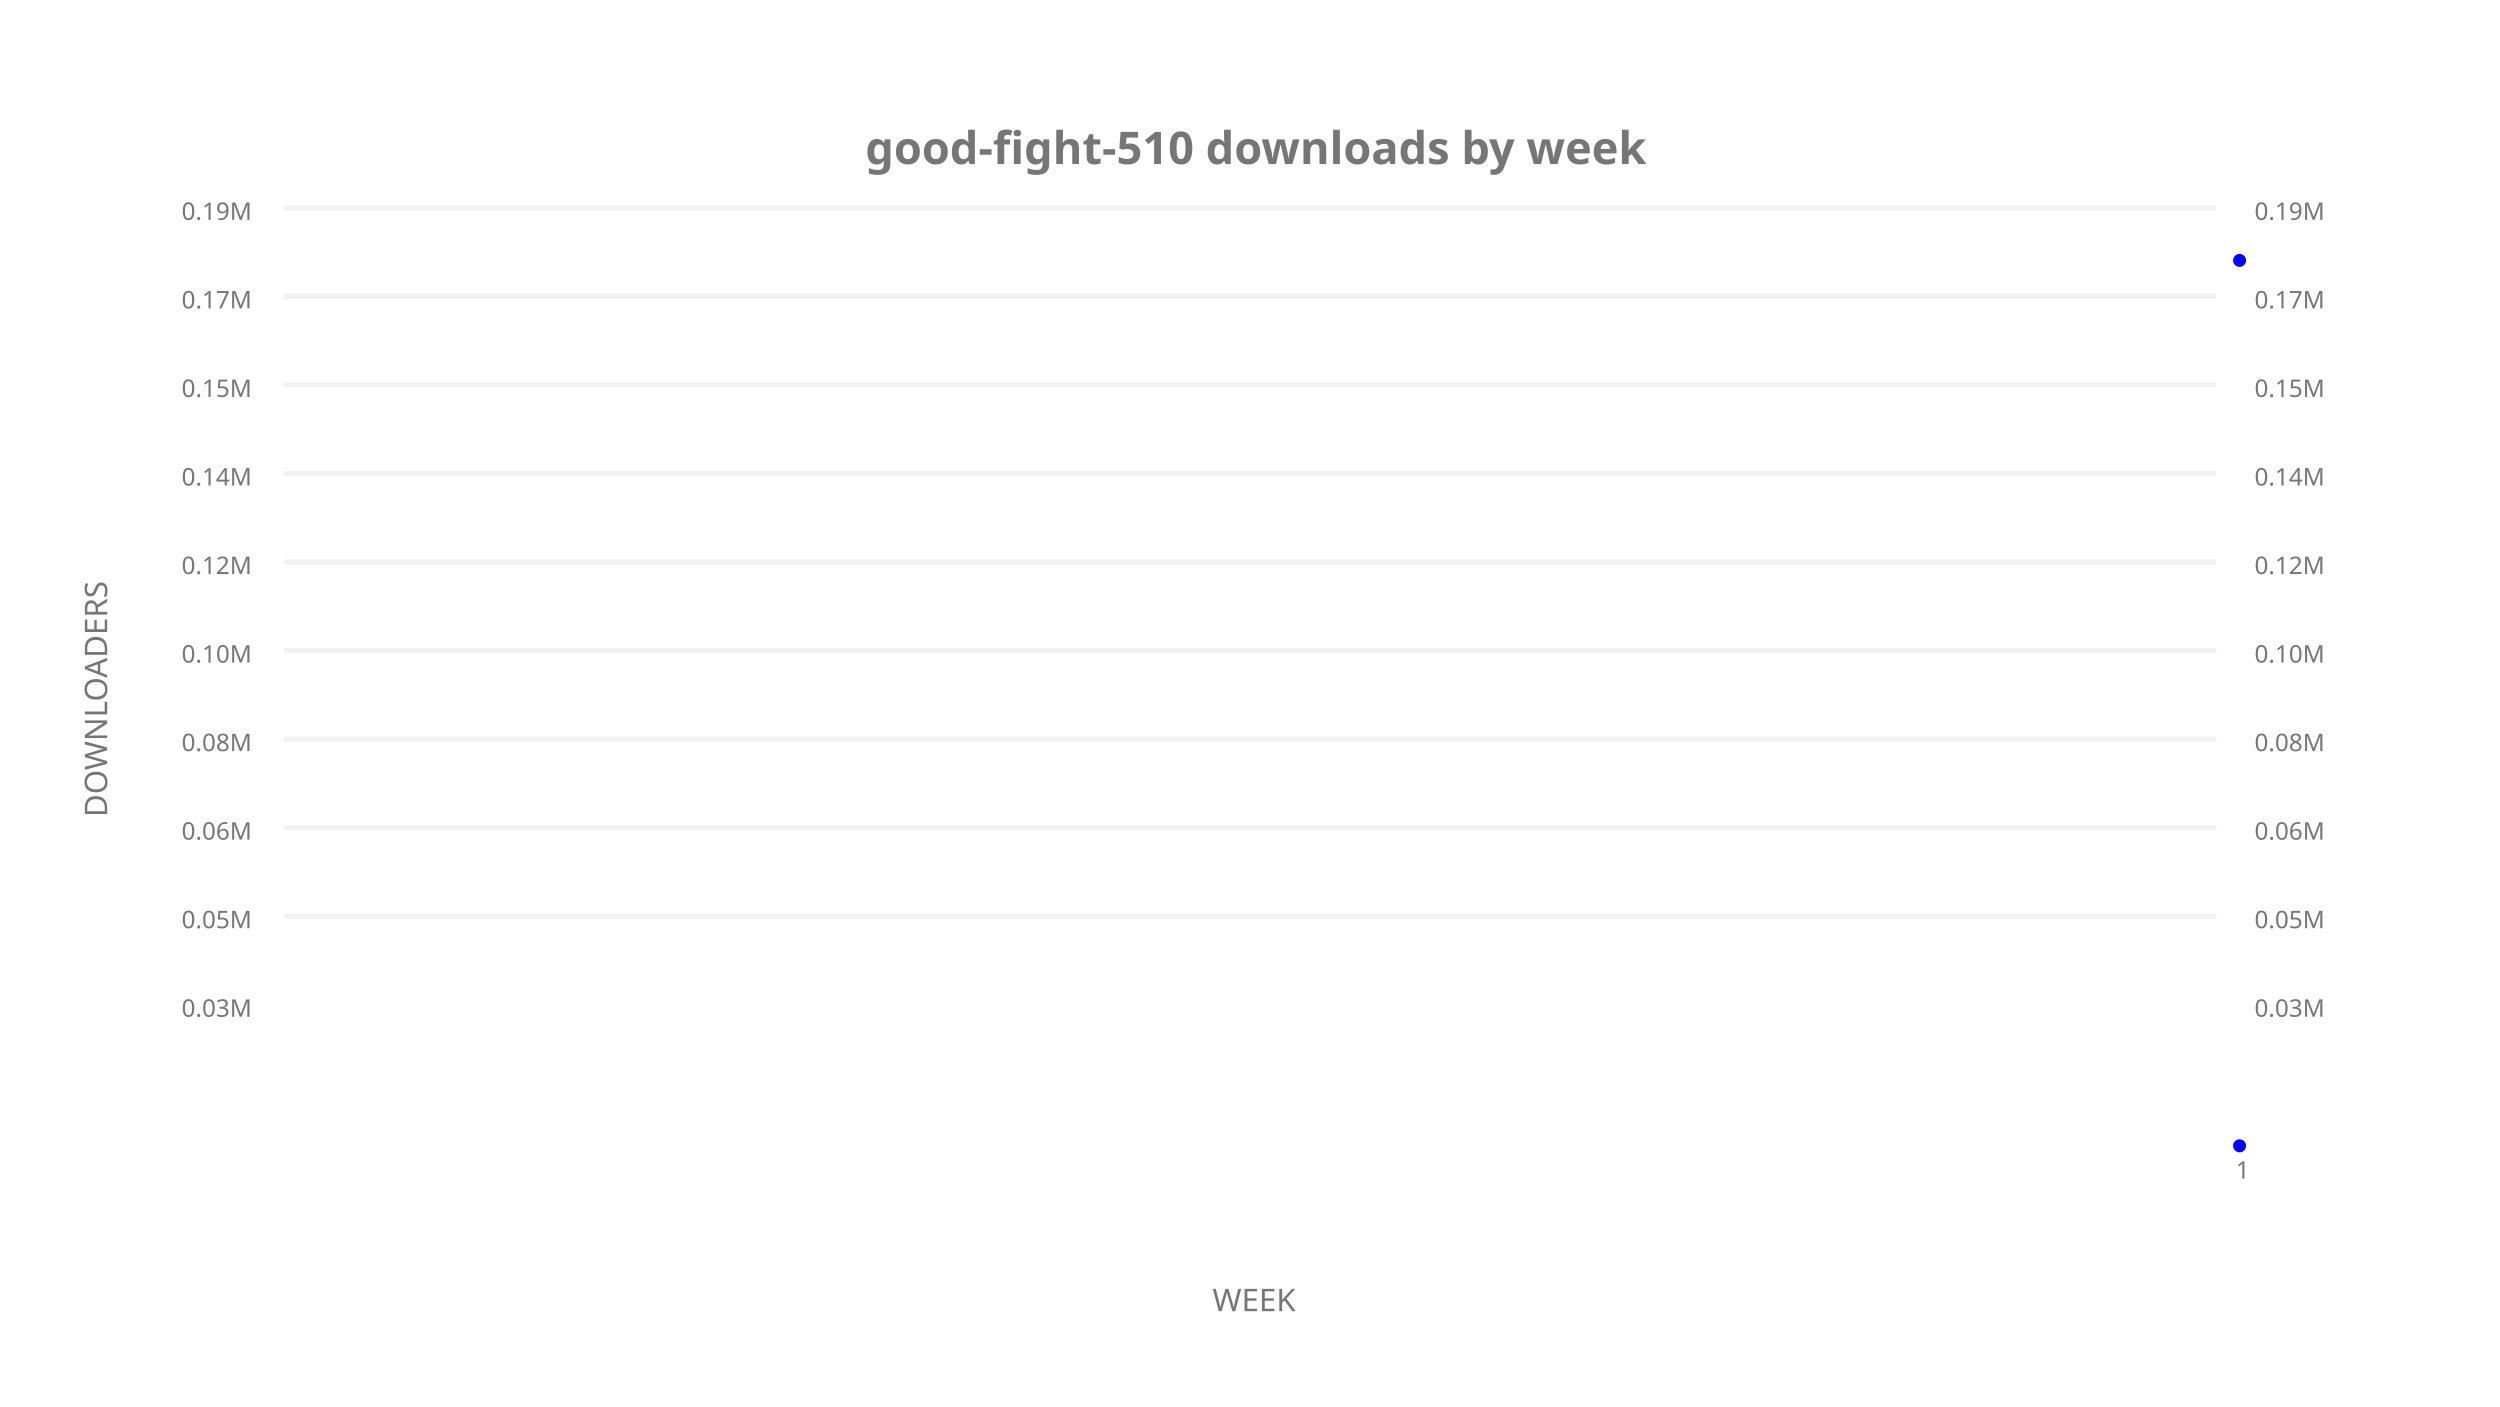
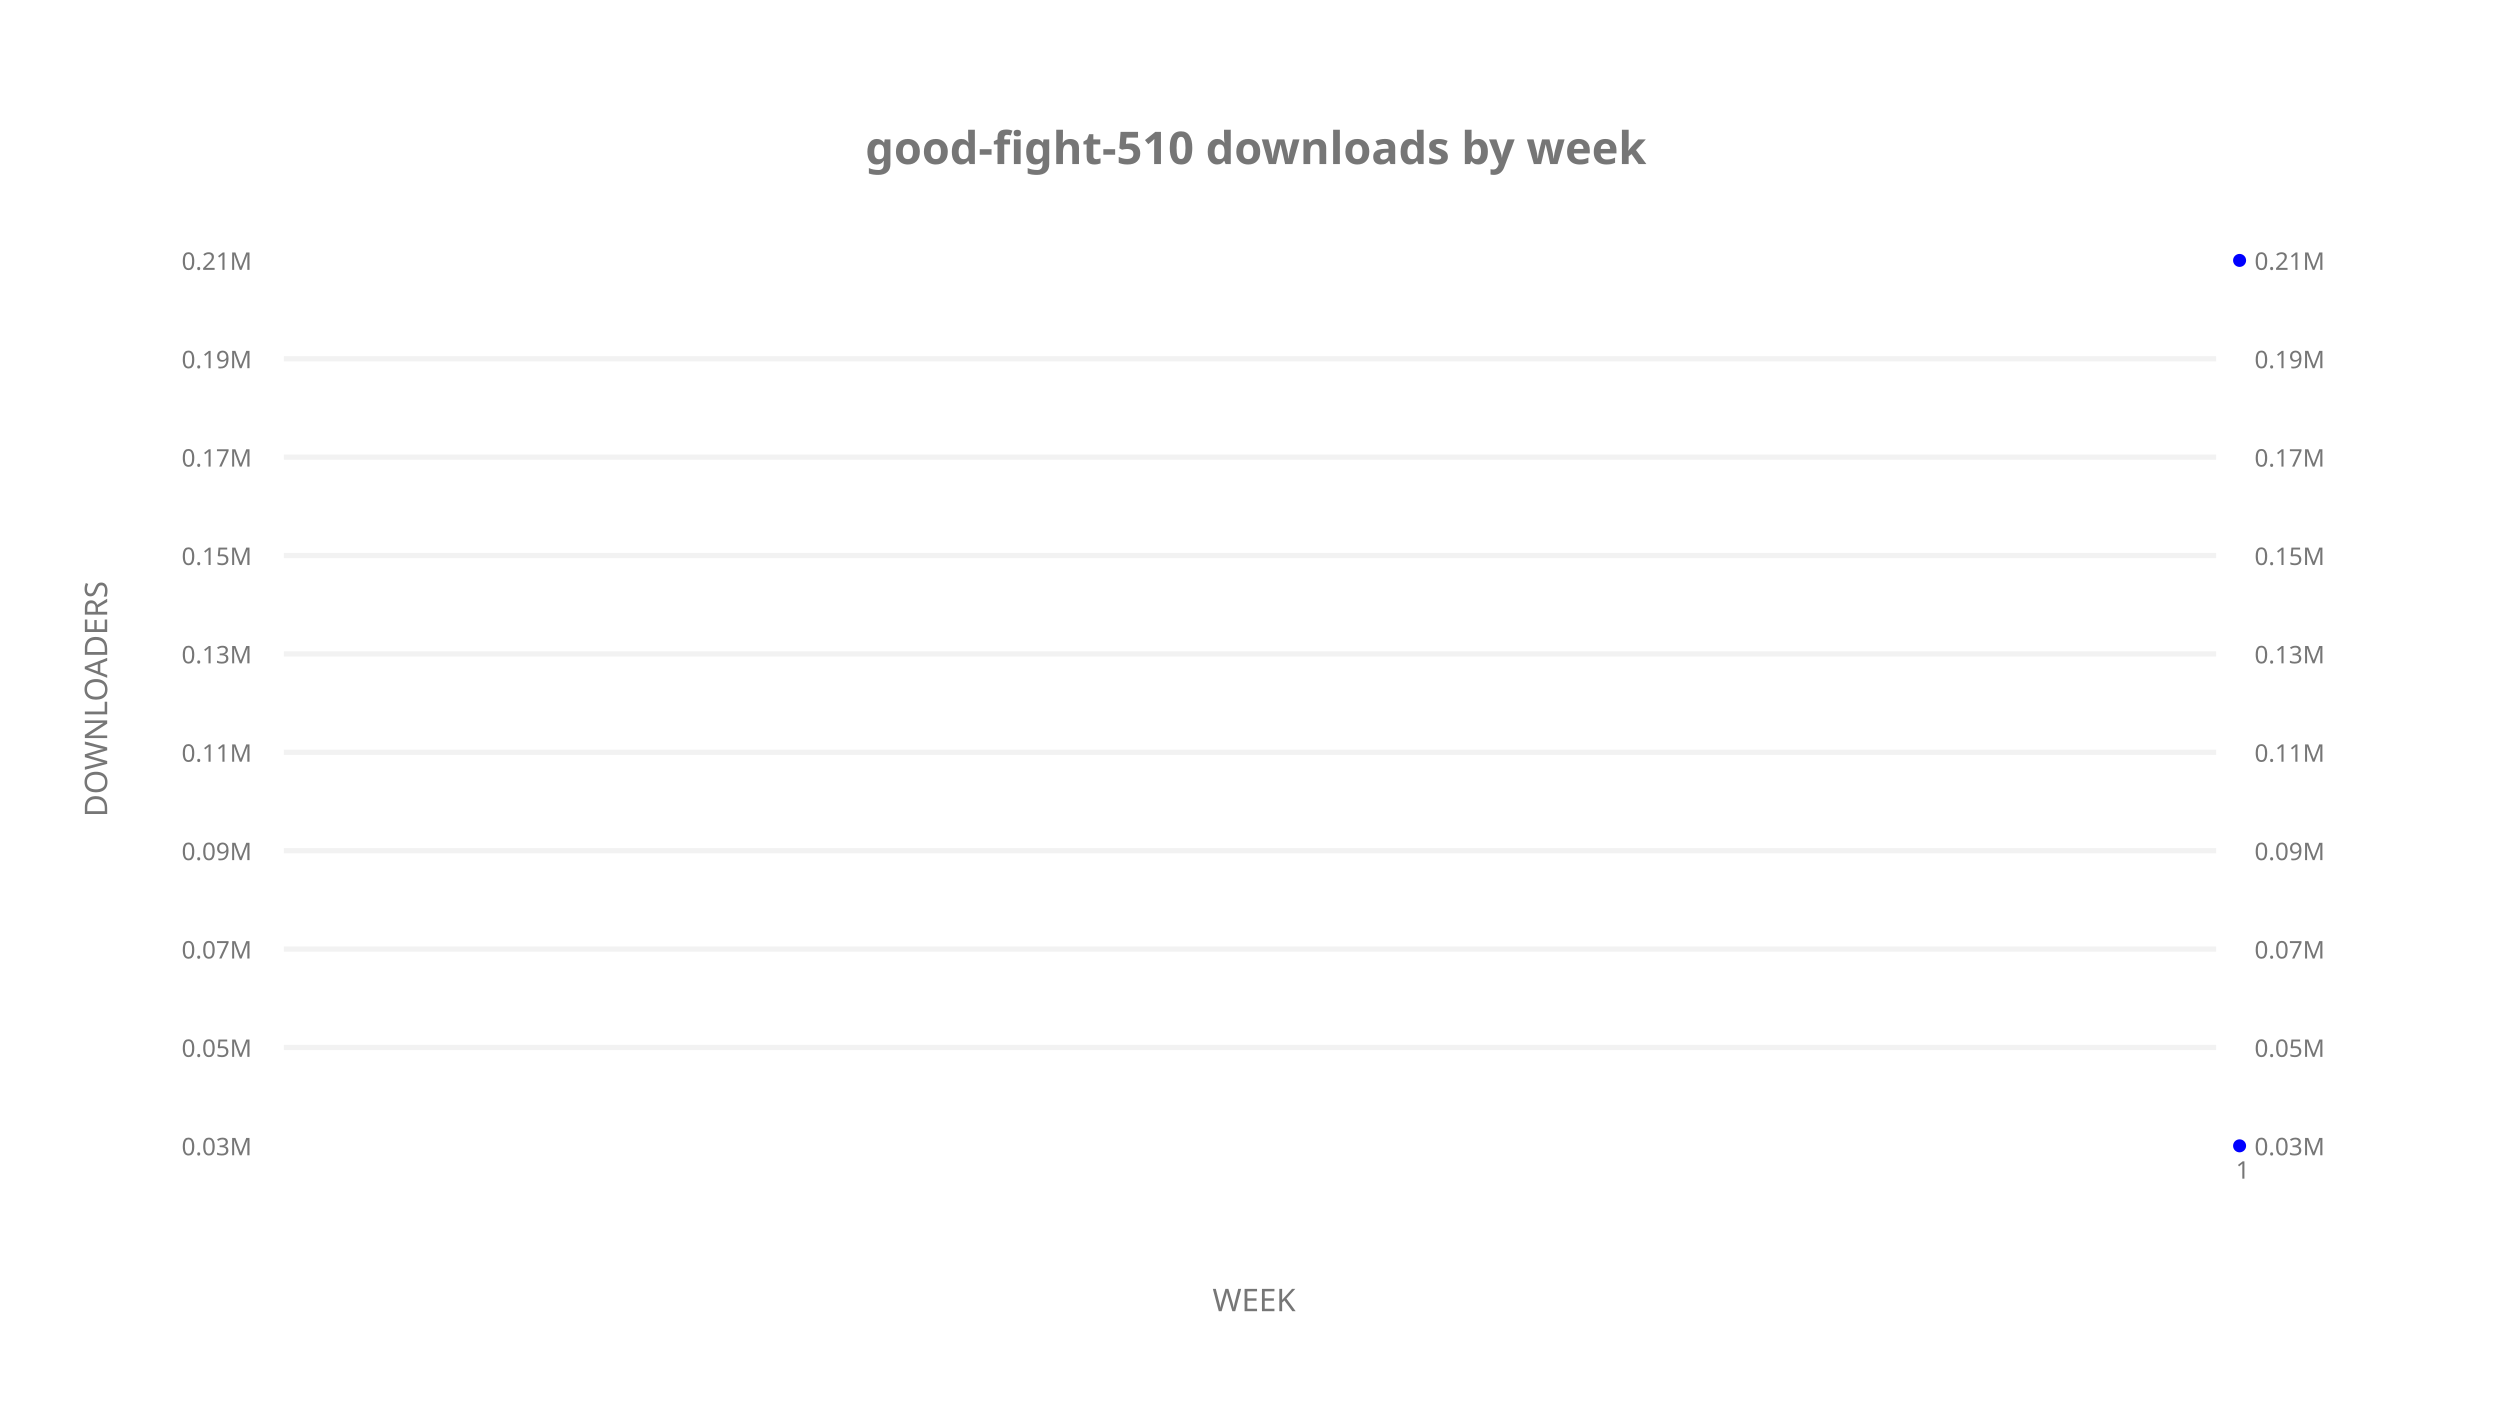
<svg xmlns="http://www.w3.org/2000/svg" xml:space="preserve" id="good-fight-510-downloads-by-week-good-fight-510-week" x="0px" y="0px" width="1920px" height="1080px" viewBox="0 0 1920 1080" enable-background="new 0 0 1920 1080" role="img">
  <g id="annotations">
    <text x="960" y="126" font-family="Atkinson Hyperlegible" font-size="26pt" text-anchor="middle" text-align="center" font-weight="600" font-style="normal" style="fill:rgb(118,118,118); fill-opacity:1; stroke:rgb(118,118,118); stroke-opacity:0; stroke-width:0.5"> good-fight-510 downloads by week</text>
    <g id="axes-lines">
      <text x="960" y="1007" font-family="Atkinson Hyperlegible" font-size="18pt" text-anchor="middle" text-align="center" font-weight="500" font-style="normal" style="fill:rgb(118,118,118); fill-opacity:1; stroke:rgb(118,118,118); stroke-opacity:0; stroke-width:0.5"> WEEK</text>
      <text x="73" y="540" font-family="Atkinson Hyperlegible" font-size="18pt" text-anchor="middle" text-align="center" dominant-baseline="central" font-weight="500" font-style="normal" style="fill:rgb(118,118,118); fill-opacity:1; stroke:rgb(118,118,118); stroke-opacity:0; stroke-width:0.5" transform="rotate(-90,73,540)"> DOWNLOADERS</text>
    </g>
    <g id="tic-y-label-lines">
-       <line x1="218" y1="703.623" x2="1702" y2="703.623" style="fill:rgb(0,0,255); fill-opacity:0; stroke:rgb(242,242,242); stroke-opacity:1; stroke-width:4" />
-       <line x1="218" y1="635.623" x2="1702" y2="635.623" style="fill:rgb(0,0,255); fill-opacity:0; stroke:rgb(242,242,242); stroke-opacity:1; stroke-width:4" />
-       <line x1="218" y1="567.623" x2="1702" y2="567.623" style="fill:rgb(0,0,255); fill-opacity:0; stroke:rgb(242,242,242); stroke-opacity:1; stroke-width:4" />
-       <line x1="218" y1="499.623" x2="1702" y2="499.623" style="fill:rgb(0,0,255); fill-opacity:0; stroke:rgb(242,242,242); stroke-opacity:1; stroke-width:4" />
-       <line x1="218" y1="431.623" x2="1702" y2="431.623" style="fill:rgb(0,0,255); fill-opacity:0; stroke:rgb(242,242,242); stroke-opacity:1; stroke-width:4" />
-       <line x1="218" y1="363.623" x2="1702" y2="363.623" style="fill:rgb(0,0,255); fill-opacity:0; stroke:rgb(242,242,242); stroke-opacity:1; stroke-width:4" />
-       <line x1="218" y1="295.623" x2="1702" y2="295.623" style="fill:rgb(0,0,255); fill-opacity:0; stroke:rgb(242,242,242); stroke-opacity:1; stroke-width:4" />
-       <line x1="218" y1="227.623" x2="1702" y2="227.623" style="fill:rgb(0,0,255); fill-opacity:0; stroke:rgb(242,242,242); stroke-opacity:1; stroke-width:4" />
-       <line x1="218" y1="159.623" x2="1702" y2="159.623" style="fill:rgb(0,0,255); fill-opacity:0; stroke:rgb(242,242,242); stroke-opacity:1; stroke-width:4" />
+       <line x1="218" y1="804.444" x2="1702" y2="804.444" style="fill:rgb(0,0,255); fill-opacity:0; stroke:rgb(242,242,242); stroke-opacity:1; stroke-width:4" />
+       <line x1="218" y1="728.889" x2="1702" y2="728.889" style="fill:rgb(0,0,255); fill-opacity:0; stroke:rgb(242,242,242); stroke-opacity:1; stroke-width:4" />
+       <line x1="218" y1="653.333" x2="1702" y2="653.333" style="fill:rgb(0,0,255); fill-opacity:0; stroke:rgb(242,242,242); stroke-opacity:1; stroke-width:4" />
+       <line x1="218" y1="577.778" x2="1702" y2="577.778" style="fill:rgb(0,0,255); fill-opacity:0; stroke:rgb(242,242,242); stroke-opacity:1; stroke-width:4" />
+       <line x1="218" y1="502.222" x2="1702" y2="502.222" style="fill:rgb(0,0,255); fill-opacity:0; stroke:rgb(242,242,242); stroke-opacity:1; stroke-width:4" />
+       <line x1="218" y1="426.667" x2="1702" y2="426.667" style="fill:rgb(0,0,255); fill-opacity:0; stroke:rgb(242,242,242); stroke-opacity:1; stroke-width:4" />
+       <line x1="218" y1="351.111" x2="1702" y2="351.111" style="fill:rgb(0,0,255); fill-opacity:0; stroke:rgb(242,242,242); stroke-opacity:1; stroke-width:4" />
+       <line x1="218" y1="275.556" x2="1702" y2="275.556" style="fill:rgb(0,0,255); fill-opacity:0; stroke:rgb(242,242,242); stroke-opacity:1; stroke-width:4" />
    </g>
    <g id="tic-x-labels">
      <text x="1720" y="898" font-family="Atkinson Hyperlegible" font-size="14pt" text-anchor="middle" text-align="center" dominant-baseline="central" font-weight="400" font-style="normal" style="fill:rgb(118,118,118); fill-opacity:1; stroke:rgb(118,118,118); stroke-opacity:0; stroke-width:0.5"> 1</text>
    </g>
    <g id="tic-y-labels">
-       <text x="164" y="773.623" font-family="Atkinson Hyperlegible" font-size="14pt" text-anchor="middle" text-align="center" dominant-baseline="central" font-weight="400" font-style="normal" style="fill:rgb(118,118,118); fill-opacity:1; stroke:rgb(118,118,118); stroke-opacity:0; stroke-width:0.5"> 0.03M</text>
-       <text x="1756" y="773.623" font-family="Atkinson Hyperlegible" font-size="14pt" text-anchor="middle" text-align="center" dominant-baseline="central" font-weight="400" font-style="normal" style="fill:rgb(118,118,118); fill-opacity:1; stroke:rgb(118,118,118); stroke-opacity:0; stroke-width:0.5"> 0.03M</text>
-       <text x="164" y="705.623" font-family="Atkinson Hyperlegible" font-size="14pt" text-anchor="middle" text-align="center" dominant-baseline="central" font-weight="400" font-style="normal" style="fill:rgb(118,118,118); fill-opacity:1; stroke:rgb(118,118,118); stroke-opacity:0; stroke-width:0.5"> 0.05M</text>
-       <text x="1756" y="705.623" font-family="Atkinson Hyperlegible" font-size="14pt" text-anchor="middle" text-align="center" dominant-baseline="central" font-weight="400" font-style="normal" style="fill:rgb(118,118,118); fill-opacity:1; stroke:rgb(118,118,118); stroke-opacity:0; stroke-width:0.5"> 0.05M</text>
-       <text x="164" y="637.623" font-family="Atkinson Hyperlegible" font-size="14pt" text-anchor="middle" text-align="center" dominant-baseline="central" font-weight="400" font-style="normal" style="fill:rgb(118,118,118); fill-opacity:1; stroke:rgb(118,118,118); stroke-opacity:0; stroke-width:0.5"> 0.06M</text>
-       <text x="1756" y="637.623" font-family="Atkinson Hyperlegible" font-size="14pt" text-anchor="middle" text-align="center" dominant-baseline="central" font-weight="400" font-style="normal" style="fill:rgb(118,118,118); fill-opacity:1; stroke:rgb(118,118,118); stroke-opacity:0; stroke-width:0.5"> 0.06M</text>
-       <text x="164" y="569.623" font-family="Atkinson Hyperlegible" font-size="14pt" text-anchor="middle" text-align="center" dominant-baseline="central" font-weight="400" font-style="normal" style="fill:rgb(118,118,118); fill-opacity:1; stroke:rgb(118,118,118); stroke-opacity:0; stroke-width:0.5"> 0.08M</text>
-       <text x="1756" y="569.623" font-family="Atkinson Hyperlegible" font-size="14pt" text-anchor="middle" text-align="center" dominant-baseline="central" font-weight="400" font-style="normal" style="fill:rgb(118,118,118); fill-opacity:1; stroke:rgb(118,118,118); stroke-opacity:0; stroke-width:0.5"> 0.08M</text>
-       <text x="164" y="501.623" font-family="Atkinson Hyperlegible" font-size="14pt" text-anchor="middle" text-align="center" dominant-baseline="central" font-weight="400" font-style="normal" style="fill:rgb(118,118,118); fill-opacity:1; stroke:rgb(118,118,118); stroke-opacity:0; stroke-width:0.5"> 0.10M</text>
-       <text x="1756" y="501.623" font-family="Atkinson Hyperlegible" font-size="14pt" text-anchor="middle" text-align="center" dominant-baseline="central" font-weight="400" font-style="normal" style="fill:rgb(118,118,118); fill-opacity:1; stroke:rgb(118,118,118); stroke-opacity:0; stroke-width:0.5"> 0.10M</text>
-       <text x="164" y="433.623" font-family="Atkinson Hyperlegible" font-size="14pt" text-anchor="middle" text-align="center" dominant-baseline="central" font-weight="400" font-style="normal" style="fill:rgb(118,118,118); fill-opacity:1; stroke:rgb(118,118,118); stroke-opacity:0; stroke-width:0.5"> 0.12M</text>
-       <text x="1756" y="433.623" font-family="Atkinson Hyperlegible" font-size="14pt" text-anchor="middle" text-align="center" dominant-baseline="central" font-weight="400" font-style="normal" style="fill:rgb(118,118,118); fill-opacity:1; stroke:rgb(118,118,118); stroke-opacity:0; stroke-width:0.5"> 0.12M</text>
-       <text x="164" y="365.623" font-family="Atkinson Hyperlegible" font-size="14pt" text-anchor="middle" text-align="center" dominant-baseline="central" font-weight="400" font-style="normal" style="fill:rgb(118,118,118); fill-opacity:1; stroke:rgb(118,118,118); stroke-opacity:0; stroke-width:0.5"> 0.14M</text>
-       <text x="1756" y="365.623" font-family="Atkinson Hyperlegible" font-size="14pt" text-anchor="middle" text-align="center" dominant-baseline="central" font-weight="400" font-style="normal" style="fill:rgb(118,118,118); fill-opacity:1; stroke:rgb(118,118,118); stroke-opacity:0; stroke-width:0.5"> 0.14M</text>
-       <text x="164" y="297.623" font-family="Atkinson Hyperlegible" font-size="14pt" text-anchor="middle" text-align="center" dominant-baseline="central" font-weight="400" font-style="normal" style="fill:rgb(118,118,118); fill-opacity:1; stroke:rgb(118,118,118); stroke-opacity:0; stroke-width:0.5"> 0.15M</text>
-       <text x="1756" y="297.623" font-family="Atkinson Hyperlegible" font-size="14pt" text-anchor="middle" text-align="center" dominant-baseline="central" font-weight="400" font-style="normal" style="fill:rgb(118,118,118); fill-opacity:1; stroke:rgb(118,118,118); stroke-opacity:0; stroke-width:0.5"> 0.15M</text>
-       <text x="164" y="229.623" font-family="Atkinson Hyperlegible" font-size="14pt" text-anchor="middle" text-align="center" dominant-baseline="central" font-weight="400" font-style="normal" style="fill:rgb(118,118,118); fill-opacity:1; stroke:rgb(118,118,118); stroke-opacity:0; stroke-width:0.5"> 0.17M</text>
-       <text x="1756" y="229.623" font-family="Atkinson Hyperlegible" font-size="14pt" text-anchor="middle" text-align="center" dominant-baseline="central" font-weight="400" font-style="normal" style="fill:rgb(118,118,118); fill-opacity:1; stroke:rgb(118,118,118); stroke-opacity:0; stroke-width:0.5"> 0.17M</text>
-       <text x="164" y="161.623" font-family="Atkinson Hyperlegible" font-size="14pt" text-anchor="middle" text-align="center" dominant-baseline="central" font-weight="400" font-style="normal" style="fill:rgb(118,118,118); fill-opacity:1; stroke:rgb(118,118,118); stroke-opacity:0; stroke-width:0.5"> 0.19M</text>
-       <text x="1756" y="161.623" font-family="Atkinson Hyperlegible" font-size="14pt" text-anchor="middle" text-align="center" dominant-baseline="central" font-weight="400" font-style="normal" style="fill:rgb(118,118,118); fill-opacity:1; stroke:rgb(118,118,118); stroke-opacity:0; stroke-width:0.5"> 0.19M</text>
+       <text x="164" y="880" font-family="Atkinson Hyperlegible" font-size="14pt" text-anchor="middle" text-align="center" dominant-baseline="central" font-weight="400" font-style="normal" style="fill:rgb(118,118,118); fill-opacity:1; stroke:rgb(118,118,118); stroke-opacity:0; stroke-width:0.5"> 0.03M</text>
+       <text x="1756" y="880" font-family="Atkinson Hyperlegible" font-size="14pt" text-anchor="middle" text-align="center" dominant-baseline="central" font-weight="400" font-style="normal" style="fill:rgb(118,118,118); fill-opacity:1; stroke:rgb(118,118,118); stroke-opacity:0; stroke-width:0.5"> 0.03M</text>
+       <text x="164" y="804.444" font-family="Atkinson Hyperlegible" font-size="14pt" text-anchor="middle" text-align="center" dominant-baseline="central" font-weight="400" font-style="normal" style="fill:rgb(118,118,118); fill-opacity:1; stroke:rgb(118,118,118); stroke-opacity:0; stroke-width:0.5"> 0.05M</text>
+       <text x="1756" y="804.444" font-family="Atkinson Hyperlegible" font-size="14pt" text-anchor="middle" text-align="center" dominant-baseline="central" font-weight="400" font-style="normal" style="fill:rgb(118,118,118); fill-opacity:1; stroke:rgb(118,118,118); stroke-opacity:0; stroke-width:0.5"> 0.05M</text>
+       <text x="164" y="728.889" font-family="Atkinson Hyperlegible" font-size="14pt" text-anchor="middle" text-align="center" dominant-baseline="central" font-weight="400" font-style="normal" style="fill:rgb(118,118,118); fill-opacity:1; stroke:rgb(118,118,118); stroke-opacity:0; stroke-width:0.5"> 0.07M</text>
+       <text x="1756" y="728.889" font-family="Atkinson Hyperlegible" font-size="14pt" text-anchor="middle" text-align="center" dominant-baseline="central" font-weight="400" font-style="normal" style="fill:rgb(118,118,118); fill-opacity:1; stroke:rgb(118,118,118); stroke-opacity:0; stroke-width:0.5"> 0.07M</text>
+       <text x="164" y="653.333" font-family="Atkinson Hyperlegible" font-size="14pt" text-anchor="middle" text-align="center" dominant-baseline="central" font-weight="400" font-style="normal" style="fill:rgb(118,118,118); fill-opacity:1; stroke:rgb(118,118,118); stroke-opacity:0; stroke-width:0.5"> 0.09M</text>
+       <text x="1756" y="653.333" font-family="Atkinson Hyperlegible" font-size="14pt" text-anchor="middle" text-align="center" dominant-baseline="central" font-weight="400" font-style="normal" style="fill:rgb(118,118,118); fill-opacity:1; stroke:rgb(118,118,118); stroke-opacity:0; stroke-width:0.5"> 0.09M</text>
+       <text x="164" y="577.778" font-family="Atkinson Hyperlegible" font-size="14pt" text-anchor="middle" text-align="center" dominant-baseline="central" font-weight="400" font-style="normal" style="fill:rgb(118,118,118); fill-opacity:1; stroke:rgb(118,118,118); stroke-opacity:0; stroke-width:0.5"> 0.11M</text>
+       <text x="1756" y="577.778" font-family="Atkinson Hyperlegible" font-size="14pt" text-anchor="middle" text-align="center" dominant-baseline="central" font-weight="400" font-style="normal" style="fill:rgb(118,118,118); fill-opacity:1; stroke:rgb(118,118,118); stroke-opacity:0; stroke-width:0.5"> 0.11M</text>
+       <text x="164" y="502.222" font-family="Atkinson Hyperlegible" font-size="14pt" text-anchor="middle" text-align="center" dominant-baseline="central" font-weight="400" font-style="normal" style="fill:rgb(118,118,118); fill-opacity:1; stroke:rgb(118,118,118); stroke-opacity:0; stroke-width:0.5"> 0.13M</text>
+       <text x="1756" y="502.222" font-family="Atkinson Hyperlegible" font-size="14pt" text-anchor="middle" text-align="center" dominant-baseline="central" font-weight="400" font-style="normal" style="fill:rgb(118,118,118); fill-opacity:1; stroke:rgb(118,118,118); stroke-opacity:0; stroke-width:0.5"> 0.13M</text>
+       <text x="164" y="426.667" font-family="Atkinson Hyperlegible" font-size="14pt" text-anchor="middle" text-align="center" dominant-baseline="central" font-weight="400" font-style="normal" style="fill:rgb(118,118,118); fill-opacity:1; stroke:rgb(118,118,118); stroke-opacity:0; stroke-width:0.5"> 0.15M</text>
+       <text x="1756" y="426.667" font-family="Atkinson Hyperlegible" font-size="14pt" text-anchor="middle" text-align="center" dominant-baseline="central" font-weight="400" font-style="normal" style="fill:rgb(118,118,118); fill-opacity:1; stroke:rgb(118,118,118); stroke-opacity:0; stroke-width:0.5"> 0.15M</text>
+       <text x="164" y="351.111" font-family="Atkinson Hyperlegible" font-size="14pt" text-anchor="middle" text-align="center" dominant-baseline="central" font-weight="400" font-style="normal" style="fill:rgb(118,118,118); fill-opacity:1; stroke:rgb(118,118,118); stroke-opacity:0; stroke-width:0.5"> 0.17M</text>
+       <text x="1756" y="351.111" font-family="Atkinson Hyperlegible" font-size="14pt" text-anchor="middle" text-align="center" dominant-baseline="central" font-weight="400" font-style="normal" style="fill:rgb(118,118,118); fill-opacity:1; stroke:rgb(118,118,118); stroke-opacity:0; stroke-width:0.5"> 0.17M</text>
+       <text x="164" y="275.556" font-family="Atkinson Hyperlegible" font-size="14pt" text-anchor="middle" text-align="center" dominant-baseline="central" font-weight="400" font-style="normal" style="fill:rgb(118,118,118); fill-opacity:1; stroke:rgb(118,118,118); stroke-opacity:0; stroke-width:0.5"> 0.19M</text>
+       <text x="1756" y="275.556" font-family="Atkinson Hyperlegible" font-size="14pt" text-anchor="middle" text-align="center" dominant-baseline="central" font-weight="400" font-style="normal" style="fill:rgb(118,118,118); fill-opacity:1; stroke:rgb(118,118,118); stroke-opacity:0; stroke-width:0.5"> 0.19M</text>
+       <text x="164" y="200" font-family="Atkinson Hyperlegible" font-size="14pt" text-anchor="middle" text-align="center" dominant-baseline="central" font-weight="400" font-style="normal" style="fill:rgb(118,118,118); fill-opacity:1; stroke:rgb(118,118,118); stroke-opacity:0; stroke-width:0.5"> 0.21M</text>
+       <text x="1756" y="200" font-family="Atkinson Hyperlegible" font-size="14pt" text-anchor="middle" text-align="center" dominant-baseline="central" font-weight="400" font-style="normal" style="fill:rgb(118,118,118); fill-opacity:1; stroke:rgb(118,118,118); stroke-opacity:0; stroke-width:0.5"> 0.21M</text>
    </g>
  </g>
  <g id="polyline-good-fight-510 downloads by week">
    <polyline points="1720,200 " style="fill:rgb(0,0,255); fill-opacity:0; stroke:rgb(0,0,255); stroke-opacity:1; stroke-width:4" />
  </g>
  <g id="markers-good-fight-510 downloads by week">
    <circle cx="1720" cy="200" r="5" style="fill:rgb(0,0,255); fill-opacity:1; stroke:rgb(0,0,255); stroke-opacity:0; stroke-width:4">
</circle>
  </g>
  <g id="polyline-good-fight-510 downloads by week uploaders">
    <polyline points="1720,880 " stroke-dasharray="5 15" style="fill:rgb(0,0,255); fill-opacity:0; stroke:rgb(0,0,255); stroke-opacity:1; stroke-width:4" />
  </g>
  <g id="markers-good-fight-510 downloads by week uploaders">
    <circle cx="1720" cy="880" r="5" style="fill:rgb(0,0,255); fill-opacity:1; stroke:rgb(0,0,255); stroke-opacity:0; stroke-width:4">
</circle>
  </g>
</svg>
